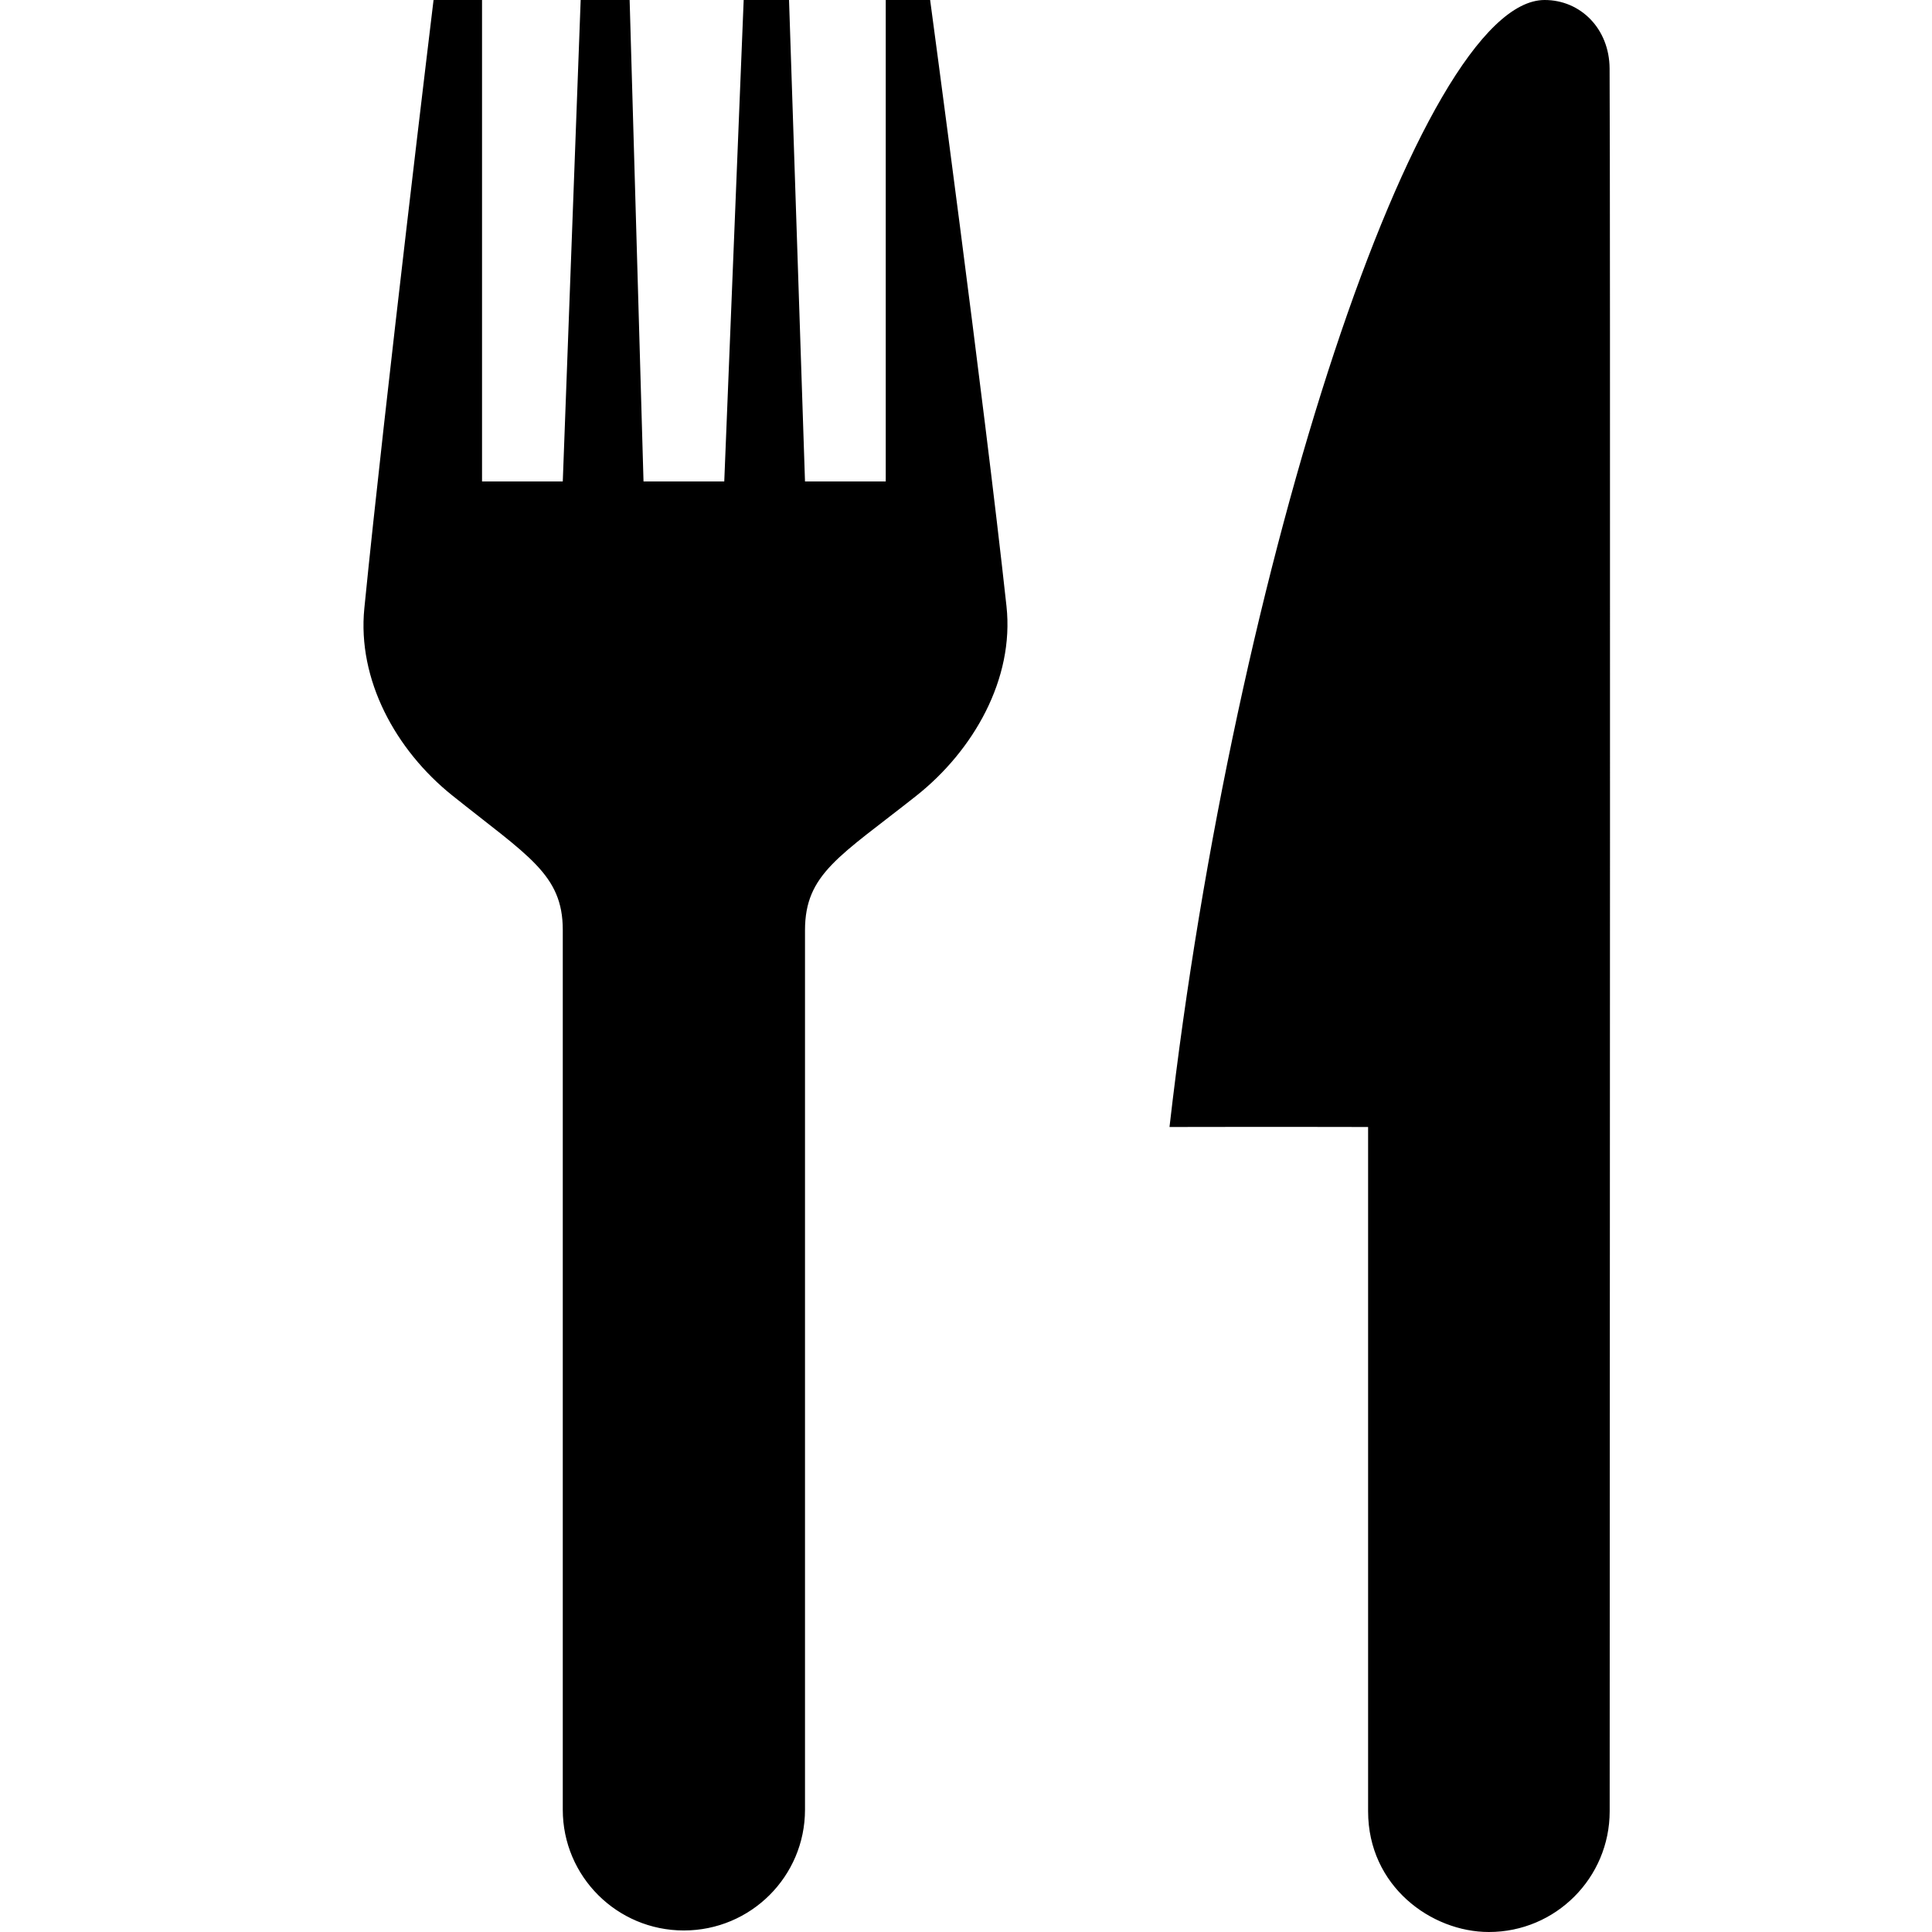
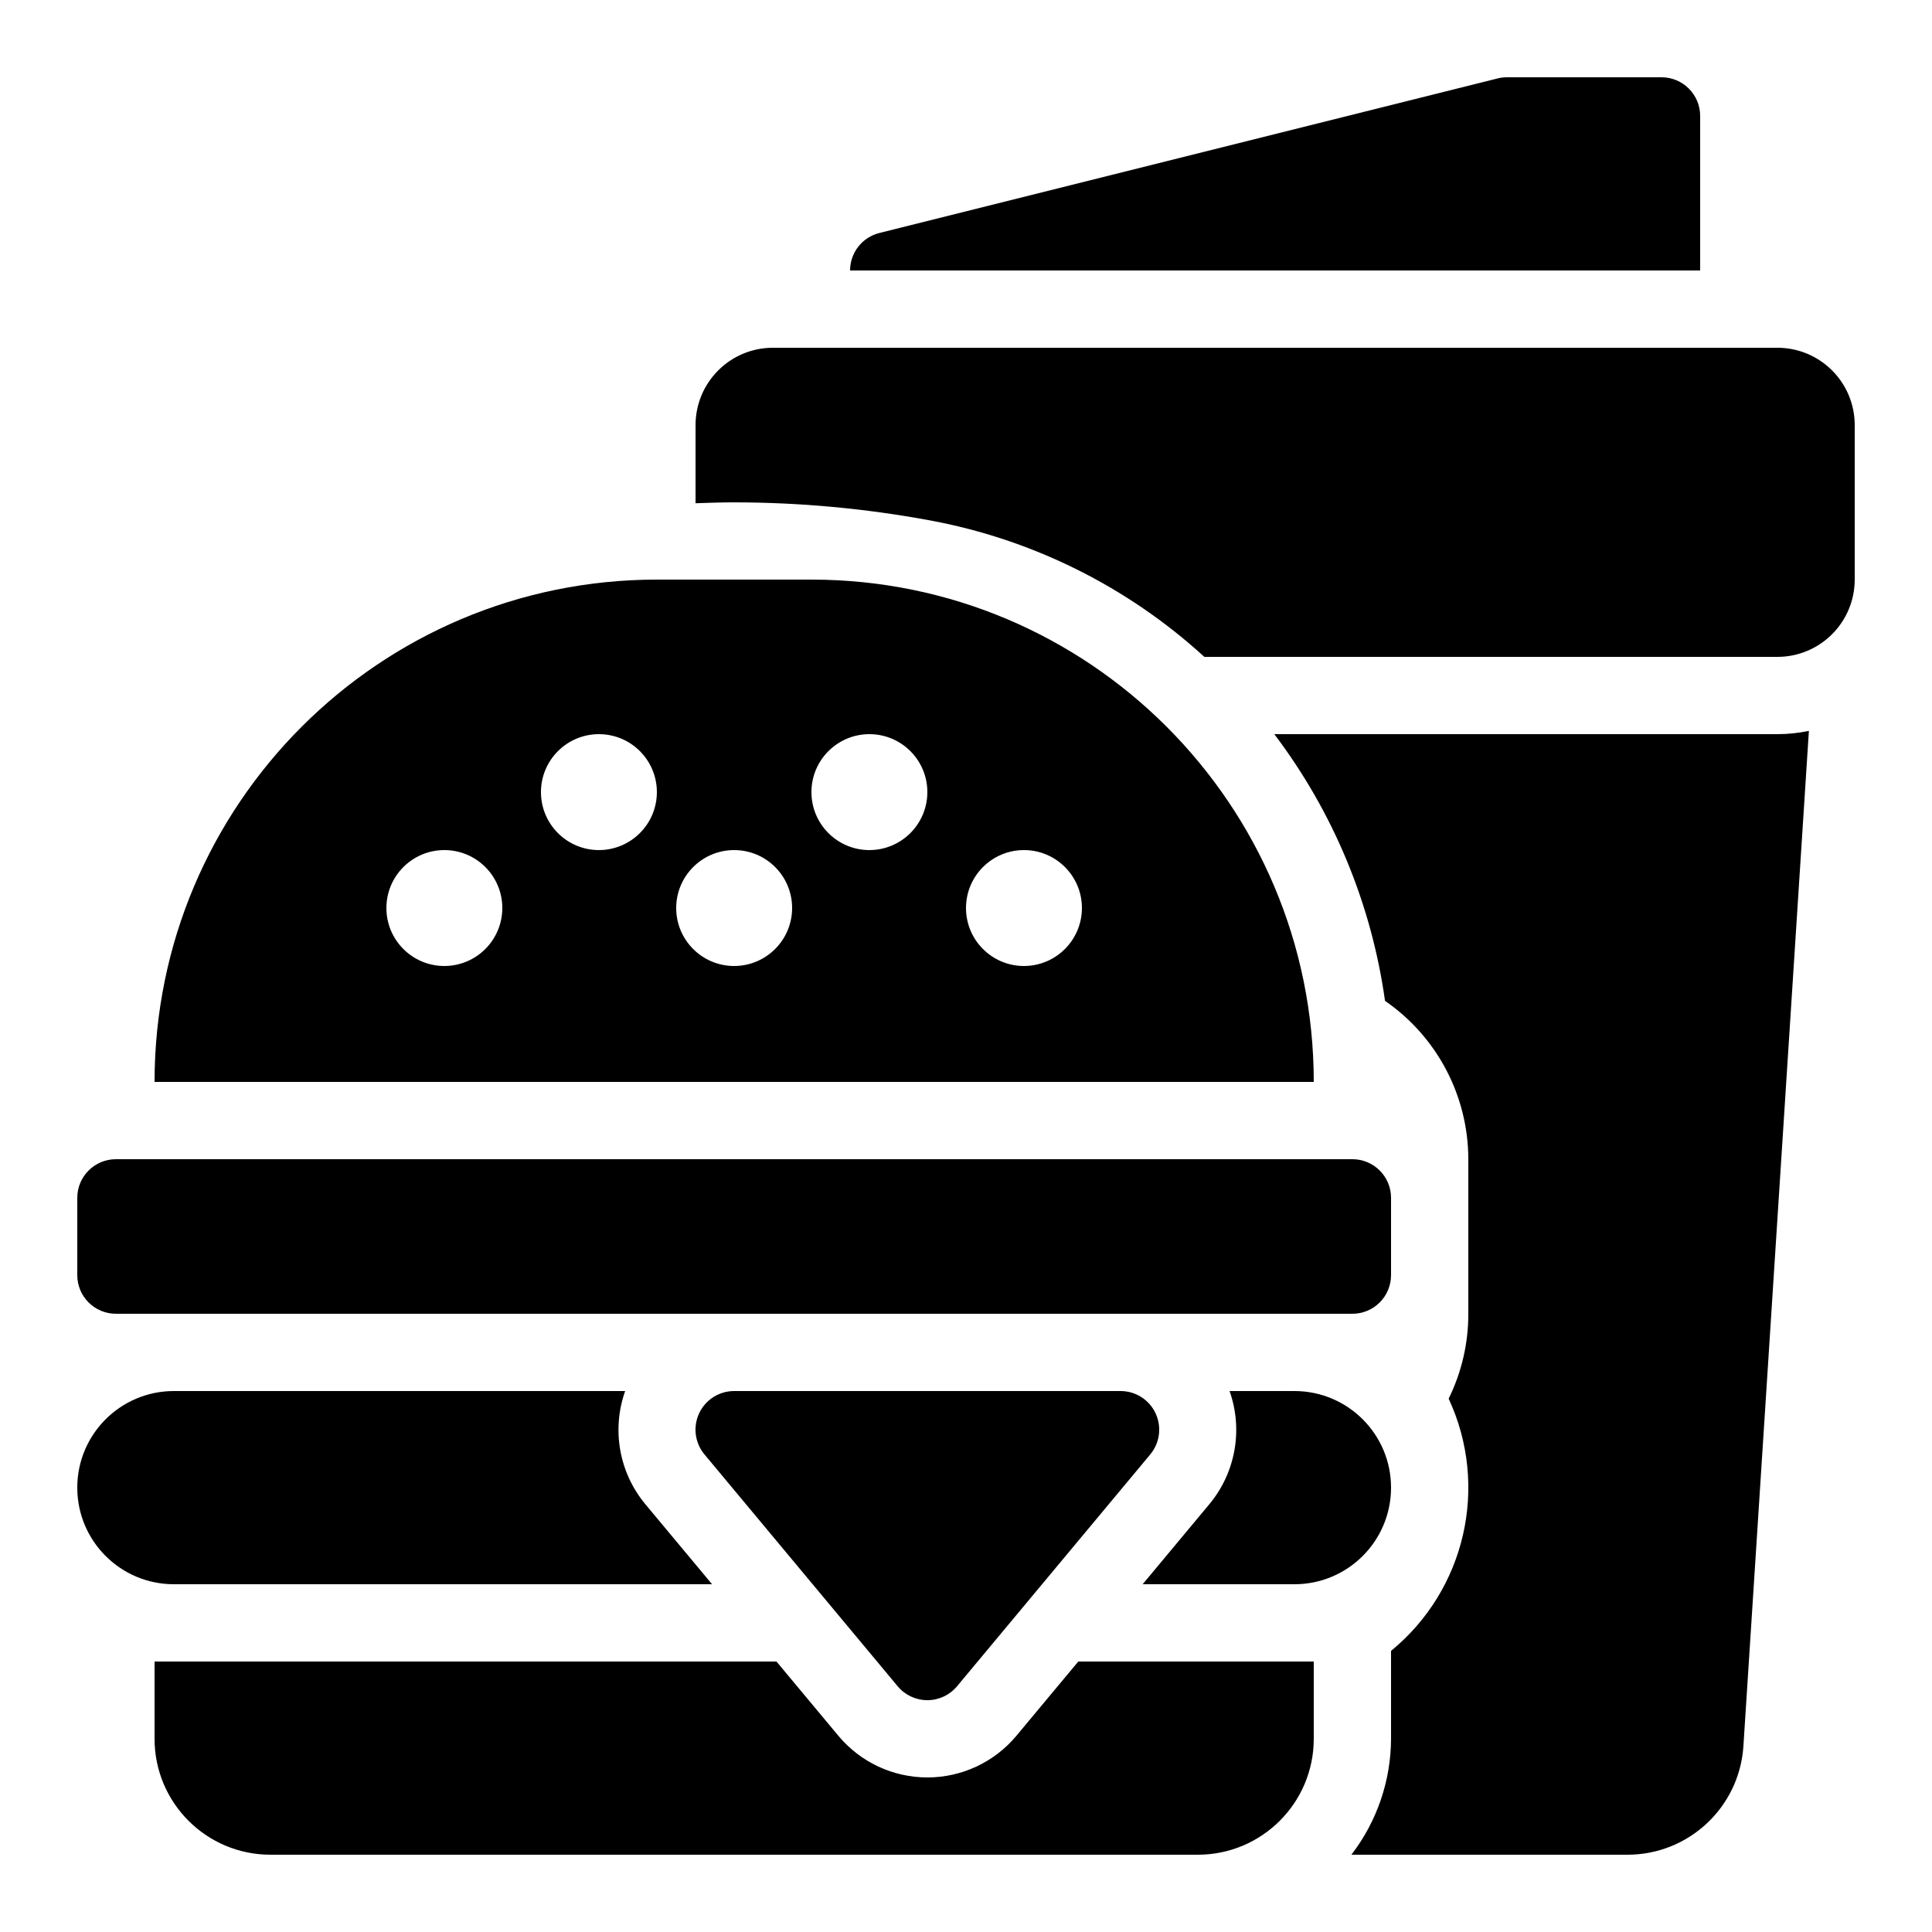
- <svg xmlns="http://www.w3.org/2000/svg" width="24" height="24" fill-rule="evenodd" clip-rule="evenodd">
-   <path d="M18.496 24h-.001c-.715 0-1.5-.569-1.5-1.5v-8.5s-1.172-.003-2.467 0c.802-6.996 3.103-14 4.66-14 .447 0 .804.357.807.851.01 1.395.003 16.612.001 21.649 0 .828-.672 1.5-1.5 1.5zm-11.505-12.449c0-.691-.433-.917-1.377-1.673-.697-.56-1.177-1.433-1.088-2.322.252-2.537.862-7.575.862-7.575h.6v6h1.003l.223-6h.607l.173 6h1.003l.242-6h.562l.199 6h1.003v-6h.549s.674 5.005.951 7.55c.098.902-.409 1.792-1.122 2.356-.949.751-1.381.967-1.381 1.669v10.925c0 .828-.673 1.5-1.505 1.5-.831 0-1.504-.672-1.504-1.5v-10.93z" />
+ <svg xmlns="http://www.w3.org/2000/svg" viewBox="0 0 50 50">
+   <g id="Solid">
+     <path d="M48,11v4a2.002,2.002,0,0,1-2,2H31.169a14.412,14.412,0,0,0-7.117-3.535,27.919,27.919,0,0,0-5.051-.464c-.333,0-.667.011-1.0.023V11a2.002,2.002,0,0,1,2-2H46A2.002,2.002,0,0,1,48,11Zm-2,8H32.979a14.841,14.841,0,0,1,2.865,6.902A4.985,4.985,0,0,1,38,30v4a4.95,4.95,0,0,1-.509,2.197A5.463,5.463,0,0,1,36,42.725V45a4.951,4.951,0,0,1-1.026,3H42.125a3.006,3.006,0,0,0,2.994-2.807l1.695-26.278A3.998,3.998,0,0,1,46,19ZM44,3a1.0 1,0,0,0-1-1H39a.972.972,0,0,0-.243.03l-16,4A1.0 1,0,0,0,22,7H44ZM29.906,36.576A1,1,0,0,0,29,36H19a1,1,0,0,0-.768,1.641l5,6a1,1,0,0,0,1.536,0l5-6A1,1,0,0,0,29.906,36.576ZM33.5,36H31.821a3.009,3.009,0,0,1-.516,2.92L29.572,41H33.5a2.5,2.5,0,0,0,0-5ZM16.695,38.921A3.009,3.009,0,0,1,16.179,36H4.5a2.5,2.5,0,0,0,0,5H18.428ZM27.906,43l-1.601,1.921a3,3,0,0,1-4.608.001L20.095,43H4v2a3,3,0,0,0,3,3H31a3,3,0,0,0,3-3V43ZM35,30H3a1,1,0,0,0-1,1v2a1,1,0,0,0,1,1H35a1,1,0,0,0,1-1V31A1,1,0,0,0,35,30Zm-1-2H4A13,13,0,0,1,17,15h4A13,13,0,0,1,34,28ZM13,23.5A1.5,1.5,0,1,0,11.5,25,1.502,1.502,0,0,0,13,23.5Zm4-3A1.5,1.5,0,1,0,15.5,22,1.502,1.502,0,0,0,17,20.5Zm3.5,3A1.5,1.5,0,1,0,19,25,1.502,1.502,0,0,0,20.5,23.5Zm3.5-3A1.5,1.5,0,1,0,22.5,22,1.502,1.502,0,0,0,24,20.5Zm4,3A1.5,1.5,0,1,0,26.5,25,1.502,1.502,0,0,0,28,23.5Z" />
+   </g>
</svg>
